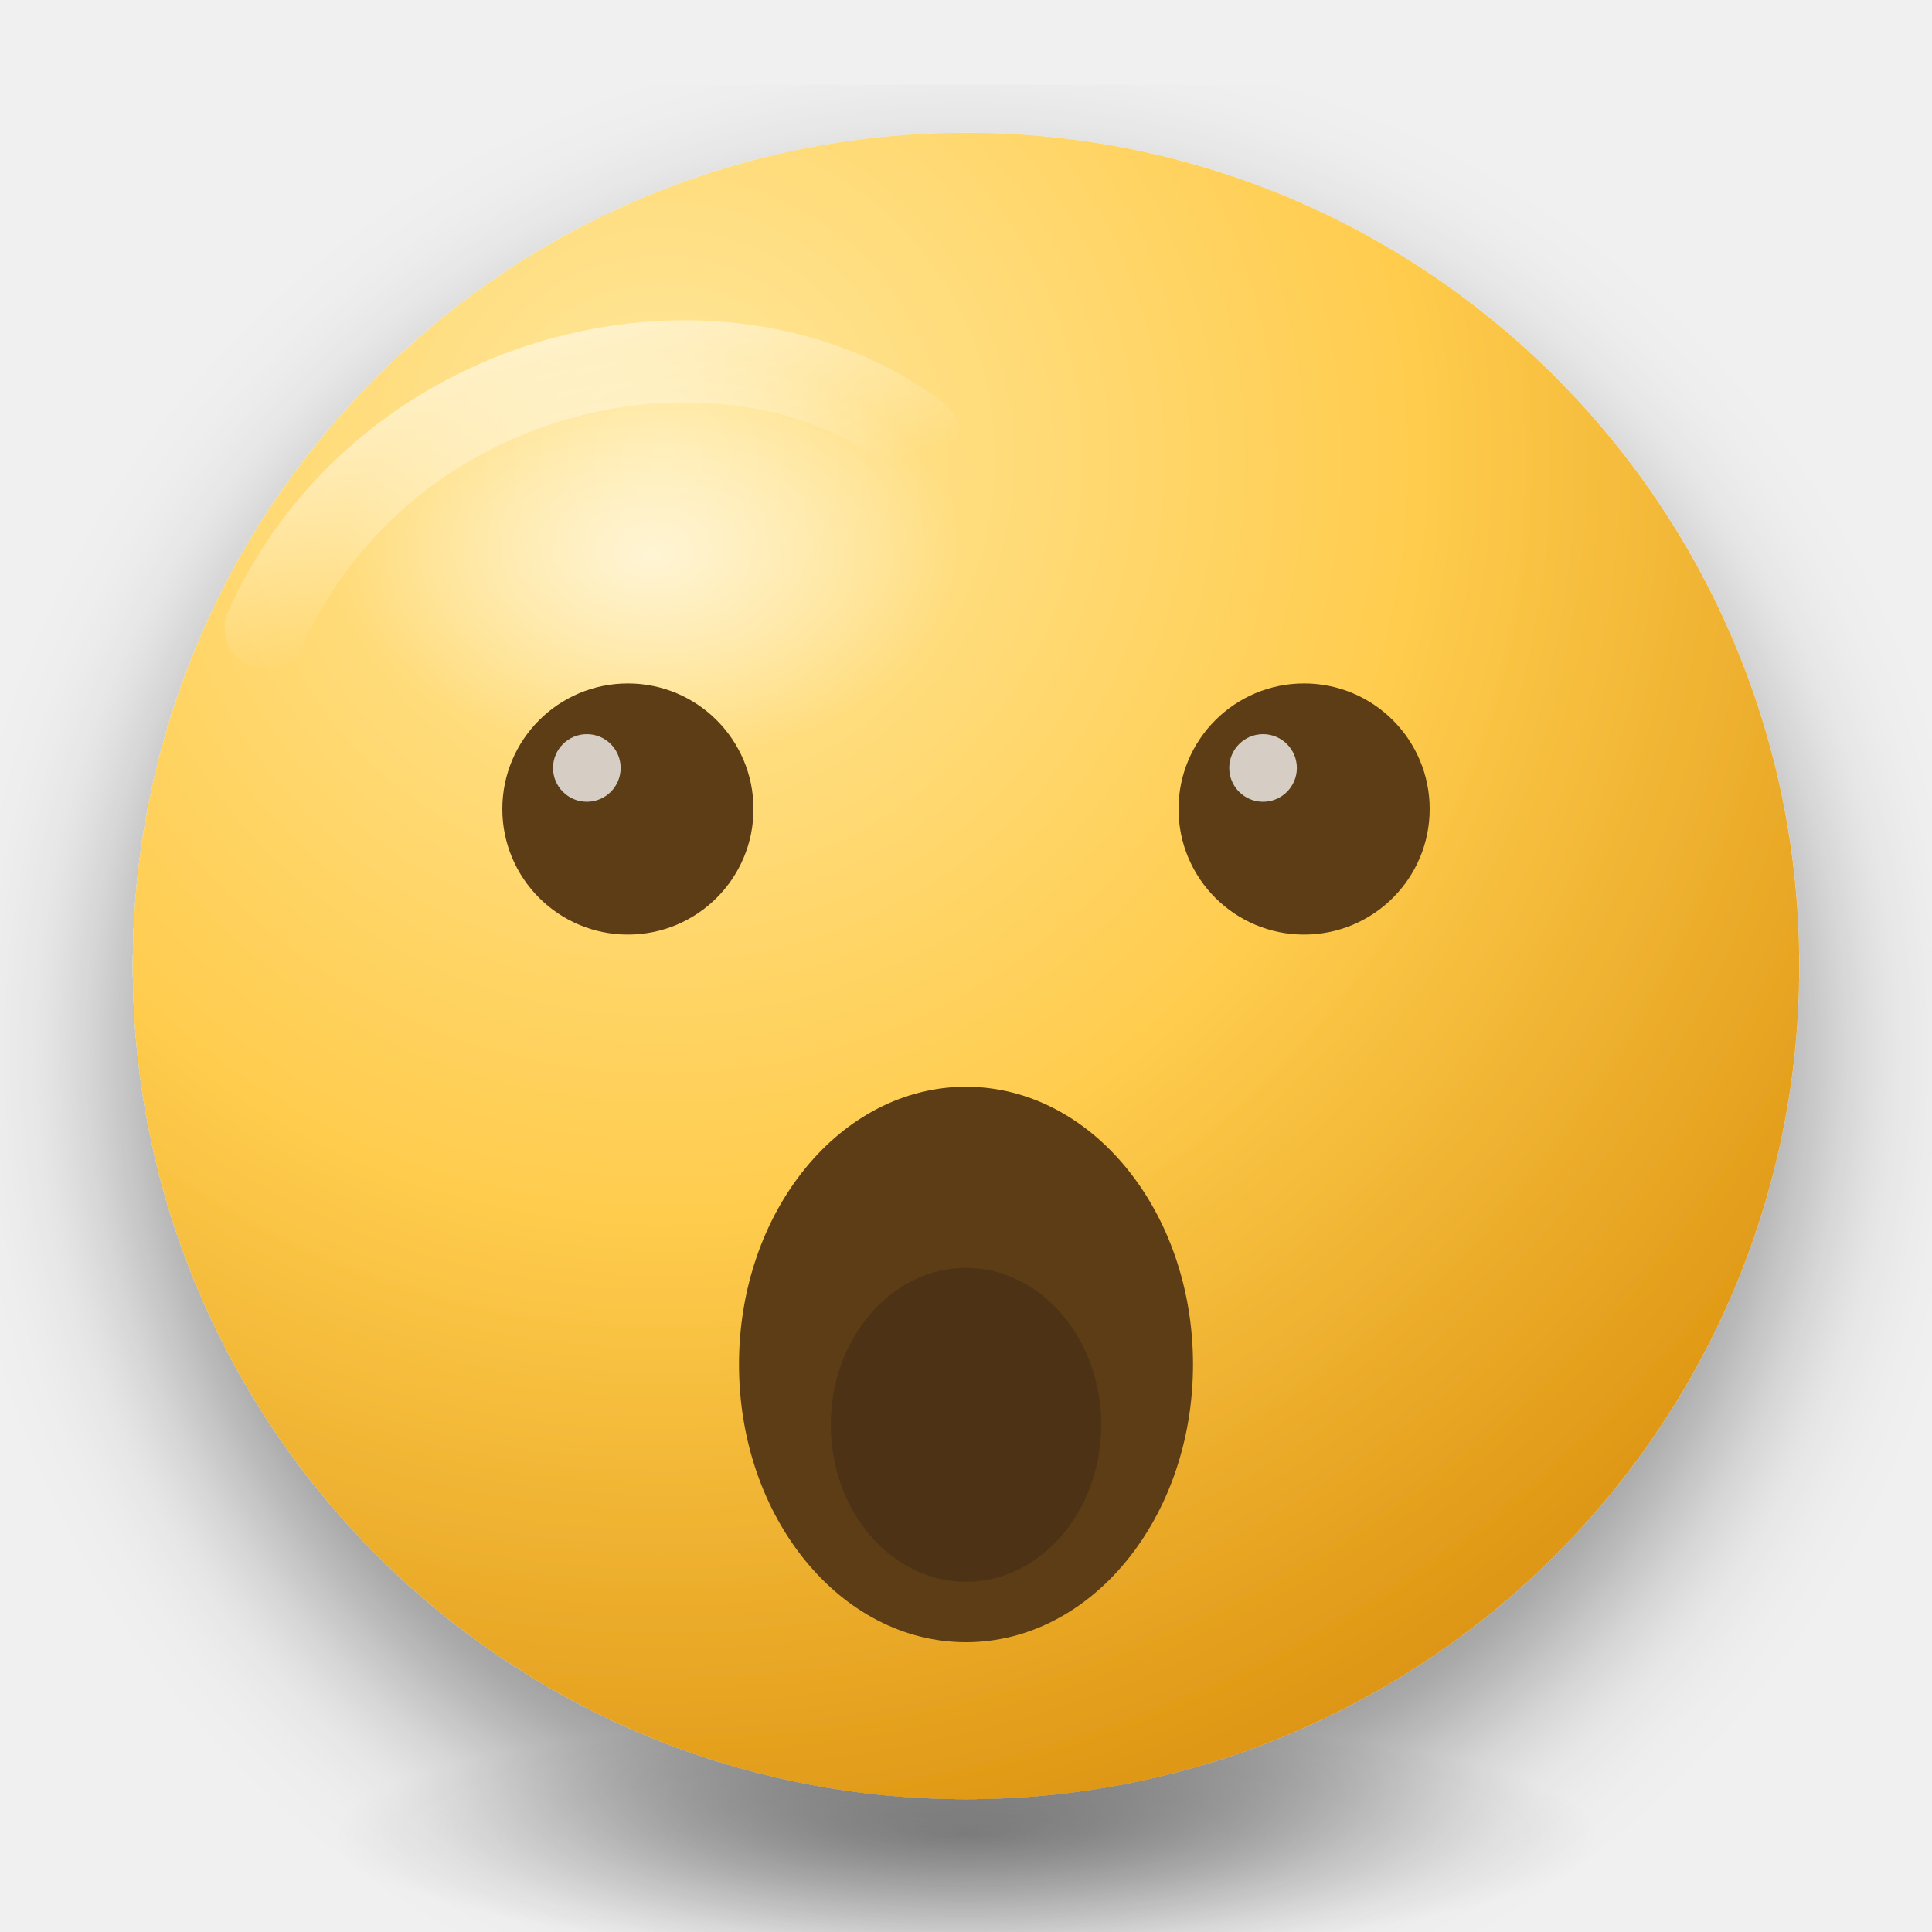
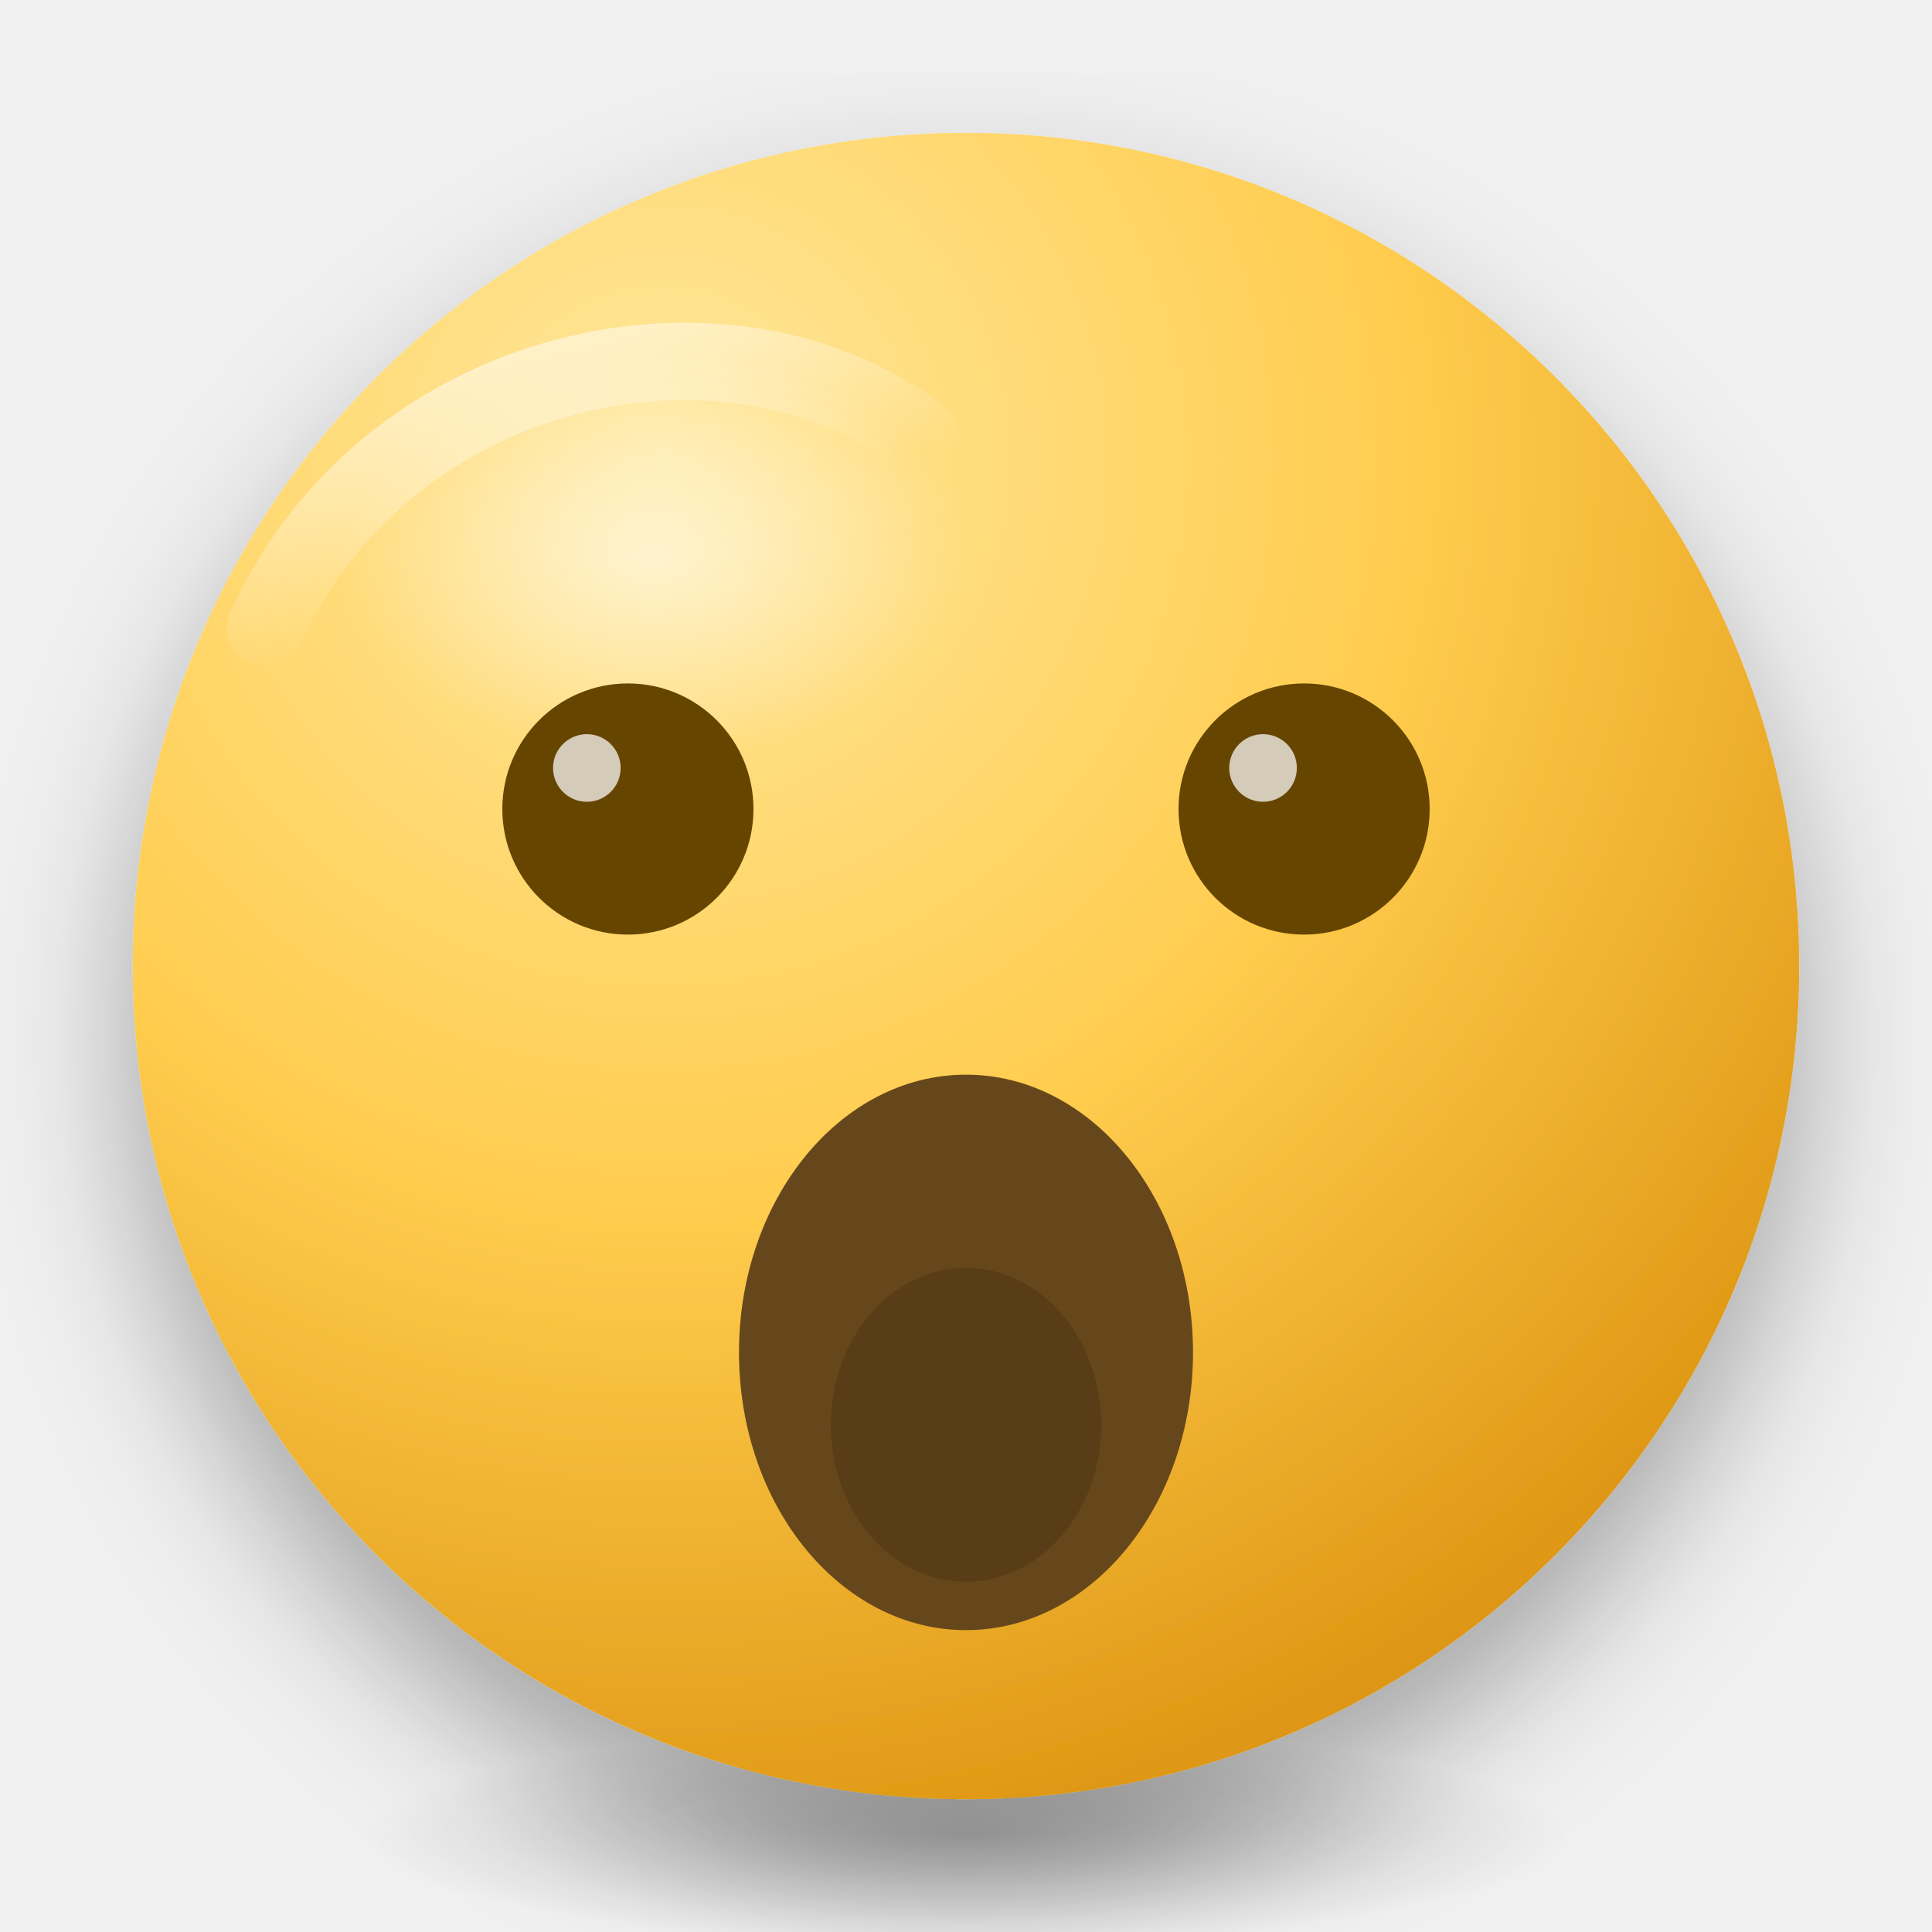
- <svg xmlns="http://www.w3.org/2000/svg" viewBox="0 0 80 80">
+ <svg xmlns="http://www.w3.org/2000/svg" viewBox="0 0 80 80" role="img" aria-label="ItundaFace 3D wow">
  <defs>
-     <radialGradient id="itdf-skin" cx="32%" cy="22%" r="85%">
-       <stop offset="0%" stop-color="#ffe4b3" />
-       <stop offset="50%" stop-color="#ffcf87" />
-       <stop offset="100%" stop-color="#cf8f3e" />
+     <radialGradient id="face" cx="32%" cy="20%" r="90%">
+       <stop offset="0" stop-color="#FFE89E" />
+       <stop offset="50%" stop-color="#FFCC4D" />
+       <stop offset="100%" stop-color="#D98E0A" />
    </radialGradient>
-     <radialGradient id="itdf-cuff" cx="32%" cy="20%" r="90%">
-       <stop offset="0%" stop-color="#f6c988" />
-       <stop offset="55%" stop-color="#e0a655" />
-       <stop offset="100%" stop-color="#9c6423" />
+     <radialGradient id="highlight" cx="50%" cy="50%" r="50%">
+       <stop offset="0" stop-color="#FFFFFF" stop-opacity=".55" />
+       <stop offset="100%" stop-color="#FFFFFF" stop-opacity="0" />
    </radialGradient>
-     <linearGradient id="itdf-heart-r" x1="20%" y1="0%" x2="88%" y2="95%">
-       <stop offset="0%" stop-color="#ff9fb0" />
-       <stop offset="45%" stop-color="#ef4a63" />
-       <stop offset="100%" stop-color="#a91733" />
+     <linearGradient id="rim" x1="20%" y1="0%" x2="70%" y2="60%">
+       <stop offset="0" stop-color="#FFFFFF" stop-opacity=".82" />
+       <stop offset="100%" stop-color="#FFFFFF" stop-opacity="0" />
    </linearGradient>
-     <linearGradient id="itdf-heart-l" x1="75%" y1="5%" x2="10%" y2="95%">
-       <stop offset="0%" stop-color="#f2748c" />
-       <stop offset="50%" stop-color="#c72e4c" />
-       <stop offset="100%" stop-color="#7a0f28" />
-     </linearGradient>
-     <radialGradient id="itdf-face" cx="32%" cy="20%" r="90%">
-       <stop offset="0%" stop-color="#ffe89e" />
-       <stop offset="50%" stop-color="#ffcc4d" />
-       <stop offset="100%" stop-color="#d98e0a" />
-     </radialGradient>
-     <radialGradient id="itdf-tear" cx="32%" cy="16%" r="90%">
-       <stop offset="0%" stop-color="#c0c6ff" />
-       <stop offset="55%" stop-color="#7c7bfd" />
-       <stop offset="100%" stop-color="#483eb6" />
-     </radialGradient>
-     <radialGradient id="itdf-hl" cx="50%" cy="50%" r="50%">
-       <stop offset="0%" stop-color="#ffffff" stop-opacity="0.6" />
-       <stop offset="100%" stop-color="#ffffff" stop-opacity="0" />
-     </radialGradient>
-     <linearGradient id="itdf-rim" x1="20%" y1="0%" x2="70%" y2="60%">
-       <stop offset="0%" stop-color="#ffffff" stop-opacity="0.85" />
-       <stop offset="100%" stop-color="#ffffff" stop-opacity="0" />
-     </linearGradient>
-     <radialGradient id="itdf-floor" cx="50%" cy="50%" r="50%">
-       <stop offset="0%" stop-color="#000000" stop-opacity="0.28" />
+     <radialGradient id="ground" cx="50%" cy="50%" r="50%">
+       <stop offset="0" stop-color="#000000" stop-opacity=".22" />
      <stop offset="100%" stop-color="#000000" stop-opacity="0" />
    </radialGradient>
-     <filter id="itdf-ds" x="-60%" y="-60%" width="220%" height="220%">
-       <feDropShadow dx="0" dy="3.5" stdDeviation="3.4" flood-color="#000000" flood-opacity="0.4" />
+     <filter id="shadow" x="-50%" y="-50%" width="200%" height="200%">
+       <feDropShadow dx="0" dy="3" stdDeviation="3" flood-color="#000000" flood-opacity=".32" />
    </filter>
  </defs>
-   <ellipse cx="40" cy="76" rx="26" ry="5" fill="url(#itdf-floor)" />
-   <g filter="url(#itdf-ds)">
-     <circle cx="40" cy="40" r="34.5" fill="url(#itdf-face)" />
-     <path d="M11,26 C16,15 30,12 38,18" stroke="url(#itdf-rim)" stroke-width="3.4" stroke-linecap="round" fill="none" opacity="0.7" />
-     <ellipse cx="27" cy="23" rx="13" ry="8.5" fill="url(#itdf-hl)" />
-     <circle cx="26" cy="33.5" r="5.2" fill="#5c3d15" />
-     <circle cx="54" cy="33.5" r="5.2" fill="#5c3d15" />
-     <circle cx="24.3" cy="31.8" r="1.4" fill="#ffffff" opacity="0.75" />
-     <circle cx="52.3" cy="31.8" r="1.4" fill="#ffffff" opacity="0.75" />
-     <ellipse cx="40" cy="56.5" rx="9.4" ry="11.5" fill="#5c3d15" />
-     <ellipse cx="40" cy="59" rx="5.6" ry="6.5" fill="#3d2a10" opacity="0.5" />
+   <ellipse cx="40" cy="76" rx="25" ry="4.5" fill="url(#ground)" />
+   <g filter="url(#shadow)">
+     <circle cx="40" cy="40" r="34.5" fill="url(#face)" />
+     <path d="M11 26C16 15 30 12 38 18" stroke="url(#rim)" stroke-width="3.2" stroke-linecap="round" fill="none" opacity=".72" />
+     <ellipse cx="27" cy="23" rx="13" ry="8.5" fill="url(#highlight)" />
+     <circle cx="26" cy="33.5" r="5.2" fill="#664500" />
+     <circle cx="54" cy="33.5" r="5.2" fill="#664500" />
+     <circle cx="24.3" cy="31.8" r="1.4" fill="#FFFFFF" opacity=".72" />
+     <circle cx="52.3" cy="31.8" r="1.4" fill="#FFFFFF" opacity=".72" />
+     <ellipse cx="40" cy="56" rx="9.4" ry="11.5" fill="#66471B" />
+     <ellipse cx="40" cy="59" rx="5.6" ry="6.5" fill="#4A3212" opacity=".45" />
  </g>
</svg>
